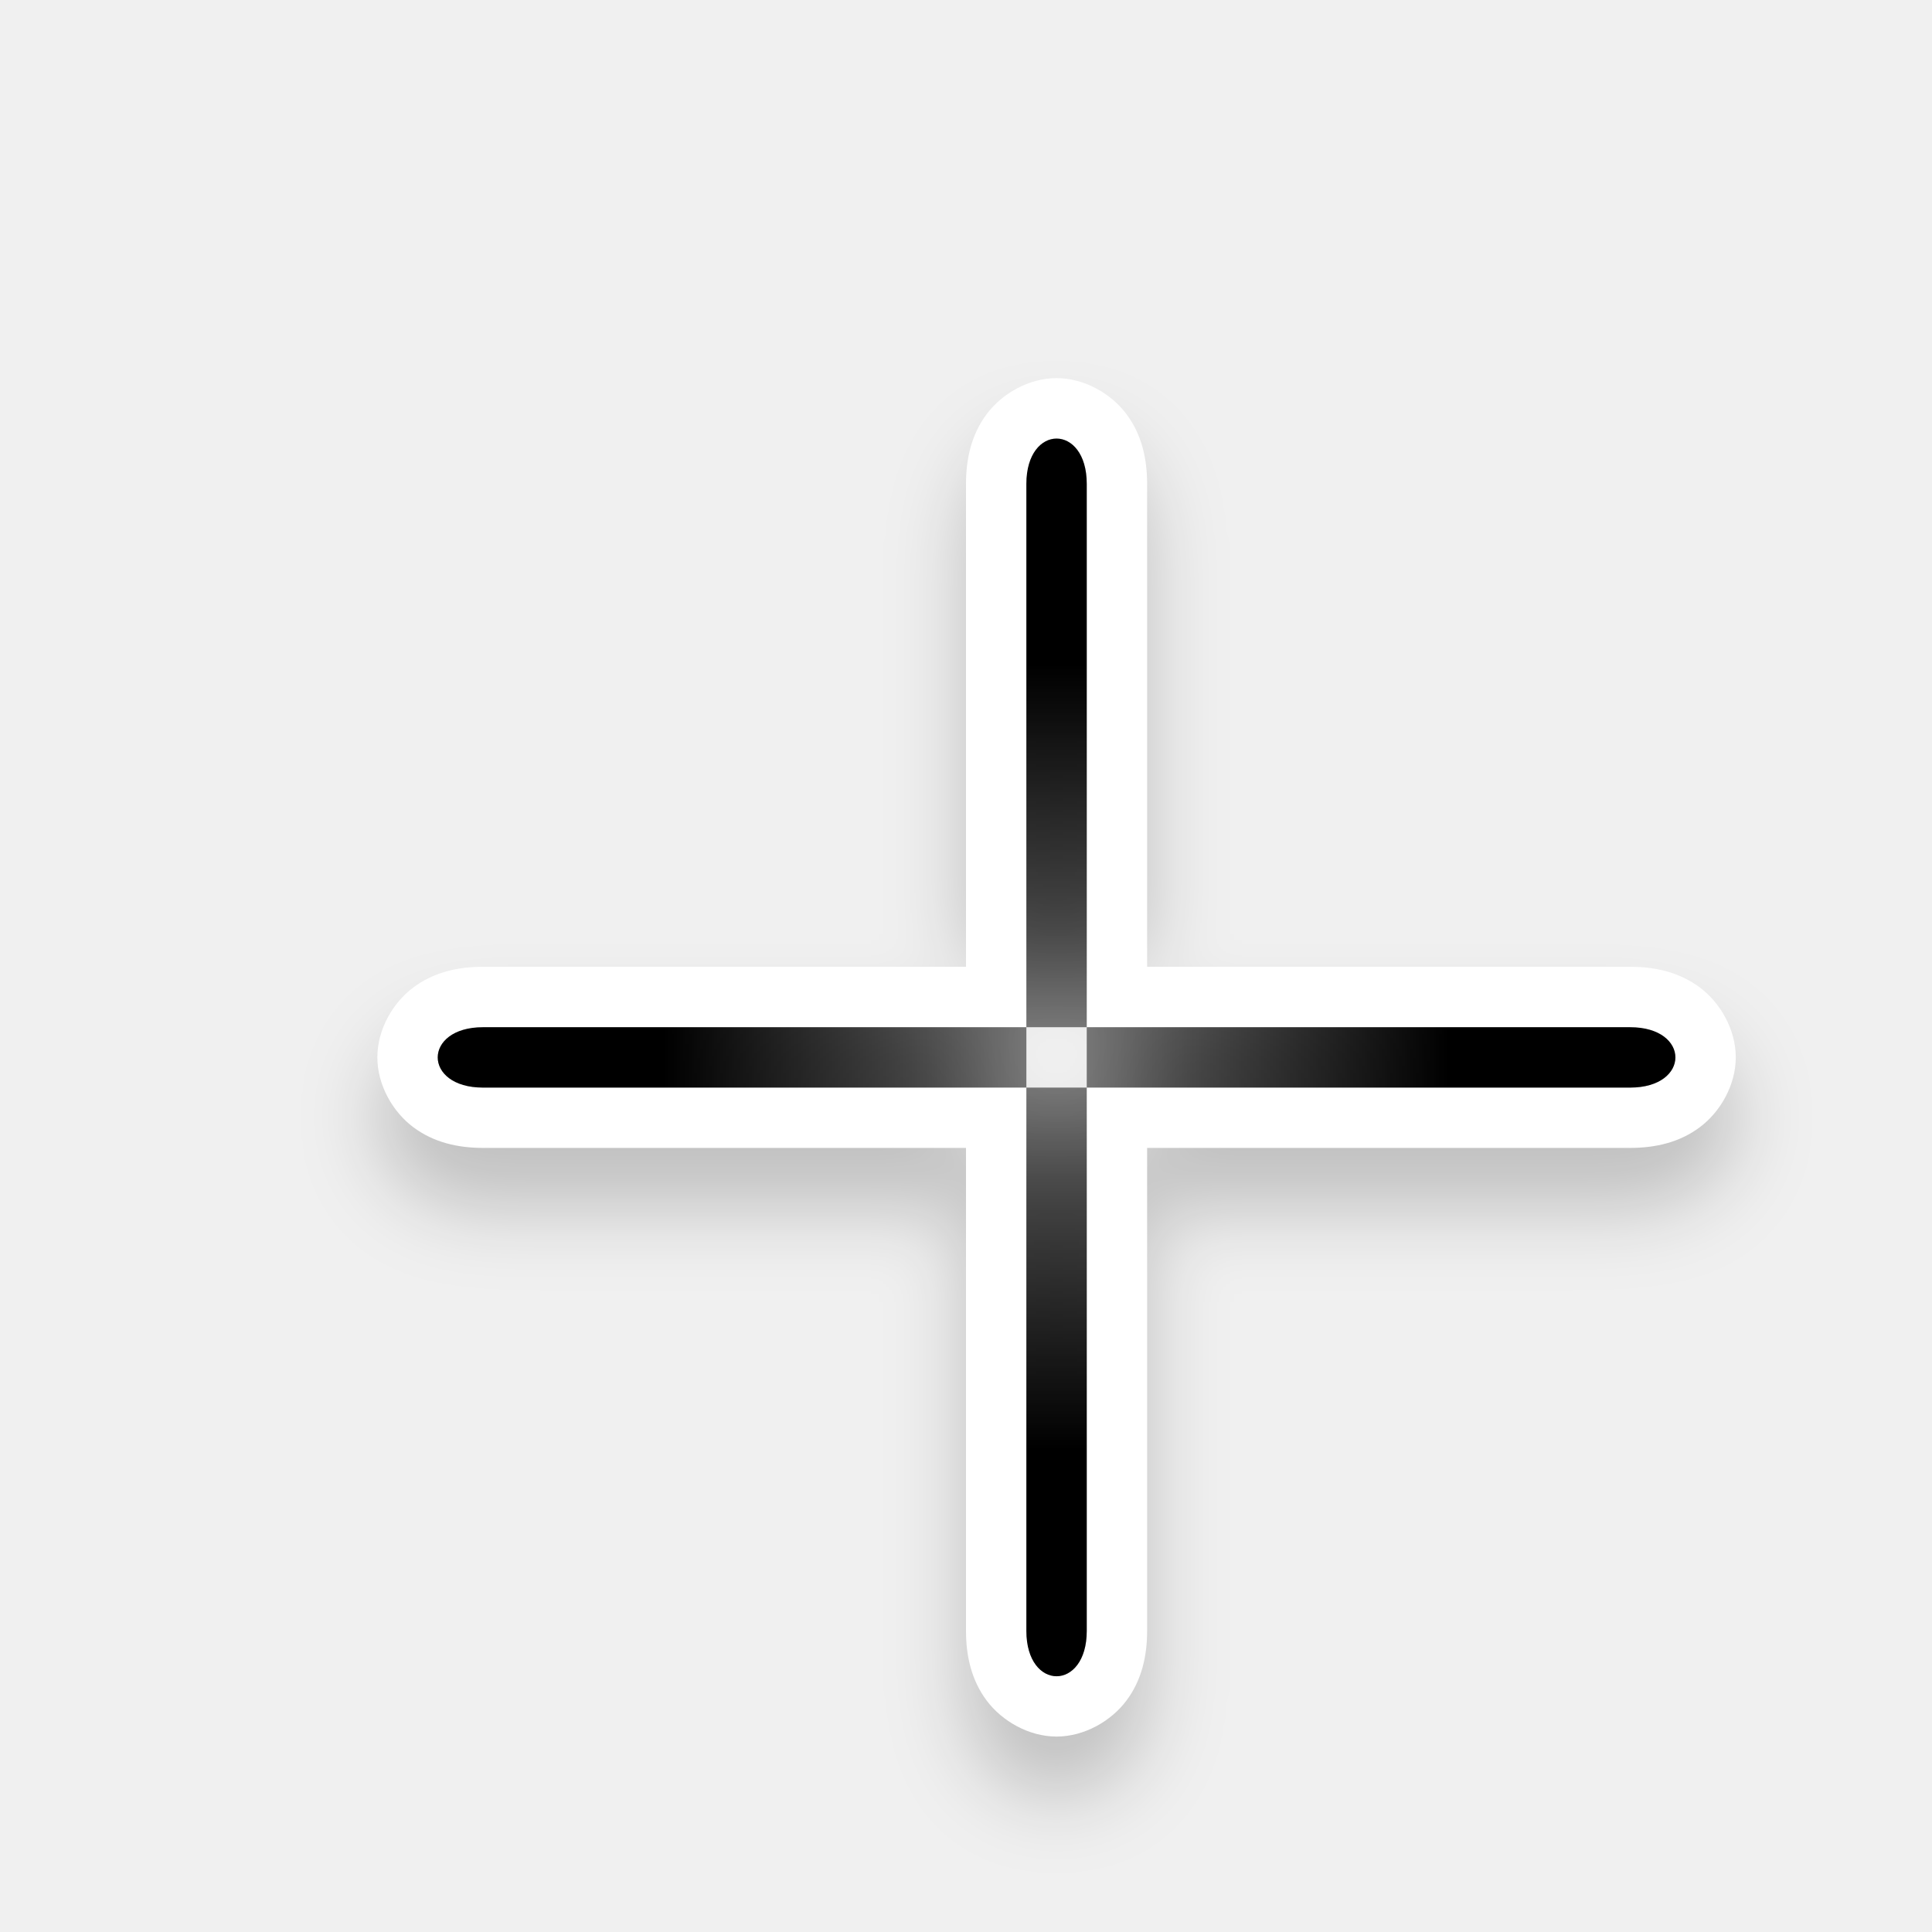
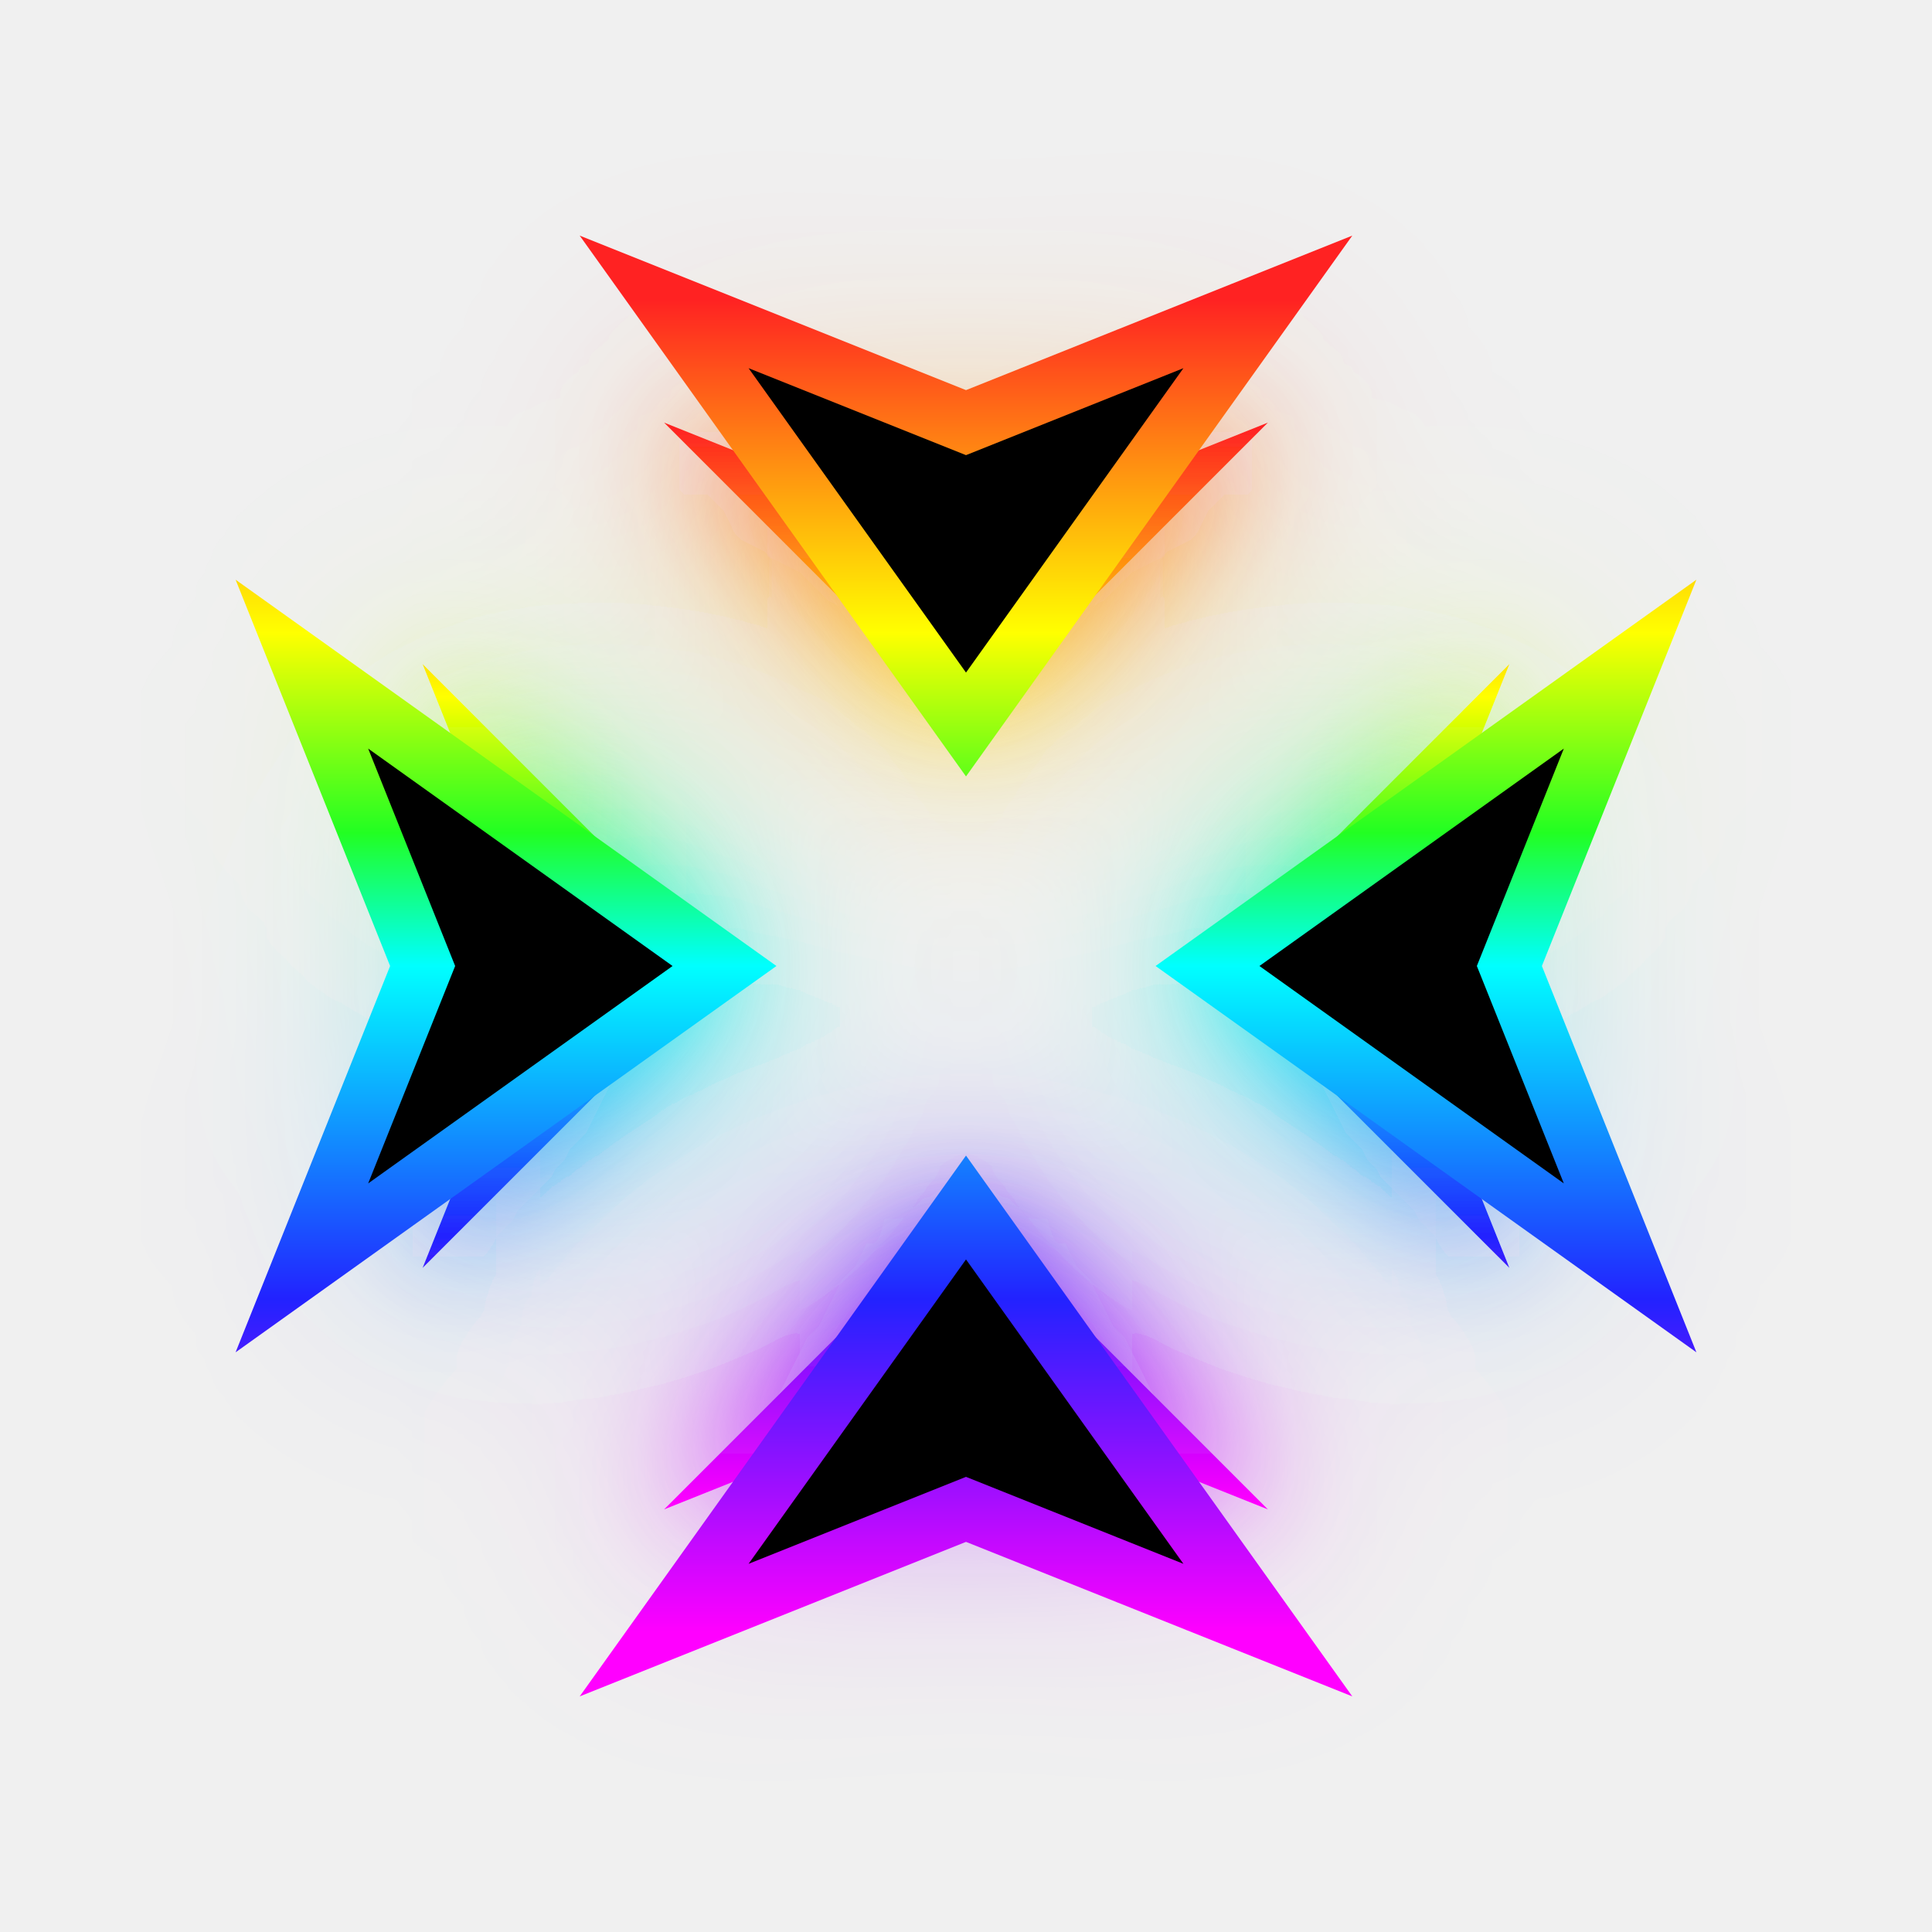
- <svg xmlns="http://www.w3.org/2000/svg" xmlns:xlink="http://www.w3.org/1999/xlink" id="svg11024" height="32" width="32">
-   <filter id="filter7078" color-interpolation-filters="sRGB">
-     <feGaussianBlur id="feGaussianBlur7080" stdDeviation=".657" />
-   </filter>
-   <linearGradient id="linearGradient4911">
-     <stop id="stop4913" offset="0" />
-     <stop id="stop4915" offset="1" stop-opacity=".504" />
-   </linearGradient>
-   <linearGradient id="linearGradient13477" gradientUnits="userSpaceOnUse" x1="24" x2="18" xlink:href="#linearGradient4911" y1="17" y2="17" />
-   <linearGradient id="linearGradient13479" gradientTransform="matrix(-1 0 0 1 685 -489.362)" gradientUnits="userSpaceOnUse" x1="674" x2="668" xlink:href="#linearGradient4911" y1="506.362" y2="506.362" />
-   <linearGradient id="linearGradient13481" gradientTransform="matrix(0 1 -1 0 524.375 -649.987)" gradientUnits="userSpaceOnUse" x1="674" x2="668" xlink:href="#linearGradient4911" y1="506.362" y2="506.362" />
-   <linearGradient id="linearGradient13483" gradientTransform="matrix(0 -1 -1 0 524.375 685.013)" gradientUnits="userSpaceOnUse" x1="674" x2="668" xlink:href="#linearGradient4911" y1="506.362" y2="506.362" />
-   <path id="path4801-8-4-9-9-3-6" d="m17.5 7.25c-.458 0-.902.255-1.156.594s-.344.74-.344 1.156v7h3v-7c0-.417-.09-.818-.344-1.156-.253-.339-.698-.594-1.156-.594m-9.5 9.75c-.417 0-.818.09-1.156.344-.339.253-.594.698-.594 1.156s.255.903.594 1.156c.338.254.74.344 1.156.344h8v8c0 .417.09.818.344 1.156.253.339.698.594 1.156.594s.903-.255 1.156-.594c.254-.338.344-.74.344-1.156v-8h8c.417 0 .818-.09 1.156-.344.339-.253.594-.698.594-1.156s-.255-.902-.594-1.156-.74-.344-1.156-.344h-8v2h-3v-2z" filter="url(#filter7078)" opacity=".2" />
-   <path id="path4801-8-4-9-9-3-1" d="m17.5 6.263c-.458 0-.902.255-1.156.594s-.344.74-.344 1.156v8h-8c-.417 0-.818.09-1.156.344-.339.253-.594.697-.594 1.156s.255.902.594 1.156.74.344 1.156.344h8v8c0 .416.09.818.344 1.156.253.338.698.594 1.156.594s.903-.256 1.156-.594c.254-.338.344-.74.344-1.156v-8h8c.417 0 .818-.09 1.156-.344.339-.254.594-.698.594-1.156 0-.459-.255-.903-.594-1.156-.338-.254-.74-.344-1.156-.344h-8v-8c0-.417-.09-.818-.344-1.156-.253-.339-.698-.594-1.156-.594m0 1c.25 0 .5.25.5.75v9h9c1 0 1 1 0 1h-9v9c0 1-1 1-1 0v-9h-9c-1 0-1-1 0-1h9v-9c0-.5.25-.75.5-.75" fill="#fff" />
-   <path id="path4801-8-4-9-9-3" d="m18 17.014v1h9c1 0 1-1 0-1z" fill="url(#linearGradient13477)" />
-   <path id="path4801-8-4-9-9-3-2" d="m8 17.014c-1 0-1 1 0 1h9v-1z" fill="url(#linearGradient13479)" />
-   <path id="path4801-8-4-9-9-3-59" d="m17 18.014v9c0 1 1 1 1 0v-9z" fill="url(#linearGradient13481)" />
-   <path id="path4801-8-4-9-9-3-2-5" d="m17.5 7.264c-.25 0-.5.25-.5.75v9h1v-9c0-.5-.25-.75-.5-.75" fill="url(#linearGradient13483)" />
-   <path id="hotspot" d="m17.5-18.5h1v1h-1z" display="none" fill="#333" stroke-width="1.076" transform="rotate(90)" />
+ <svg xmlns="http://www.w3.org/2000/svg" width="32" height="32" viewBox="0 0 32 32" version="1.1" id="svg10">
+   <defs id="defs9">
+     <linearGradient id="gradient" x1="0" y1="0" x2="0" y2="1">
+       <stop offset="0%" stop-color="#f22" id="stop1" />
+       <stop offset="25%" stop-color="#ff0" id="stop2" />
+       <stop offset="40%" stop-color="#2f2" id="stop3" />
+       <stop offset="50%" stop-color="#0ff" id="stop4" />
+       <stop offset="75%" stop-color="#22f" id="stop5" />
+       <stop offset="100%" stop-color="#f0f" id="stop6" />
+     </linearGradient>
+     <filter id="glow" x="-0.4" y="-0.4" width="1.8" height="1.8">
+       <feGaussianBlur stdDeviation="1" result="blur1" id="feGaussianBlur6" />
+       <feGaussianBlur stdDeviation="2" result="blur2" id="feGaussianBlur7" />
+       <feMerge id="feMerge9">
+         <feMergeNode in="blur1" id="feMergeNode7" />
+         <feMergeNode in="blur2" id="feMergeNode8" />
+         <feMergeNode in="SourceGraphic" id="feMergeNode9" />
+       </feMerge>
+     </filter>
+   </defs>
+   <path d="         M 16 12 l -5 -5 l 5 2 l 5 -2 z         M 12 16 l -5 -5 l 2 5 l -2 5 z         M 16 20 l 5 5 l -5 -2 l -5 2 z         M 20 16 l 5 -5 l -2 5 l 2 5 z" fill="url(#gradient)" stroke="none" style="filter: url(#glow)" id="path9" />
+   <path d="m 16,12 -5,-7 5,2 5,-2 z m -4,4 -7,-5 2,5 -2,5 z m 4,4 5,7 L 16,25 11,27 Z m 4,-4 7,-5 -2,5 2,5 z" fill="#000000" stroke="url(#gradient)" stroke-width="1" id="path10" />
</svg>
